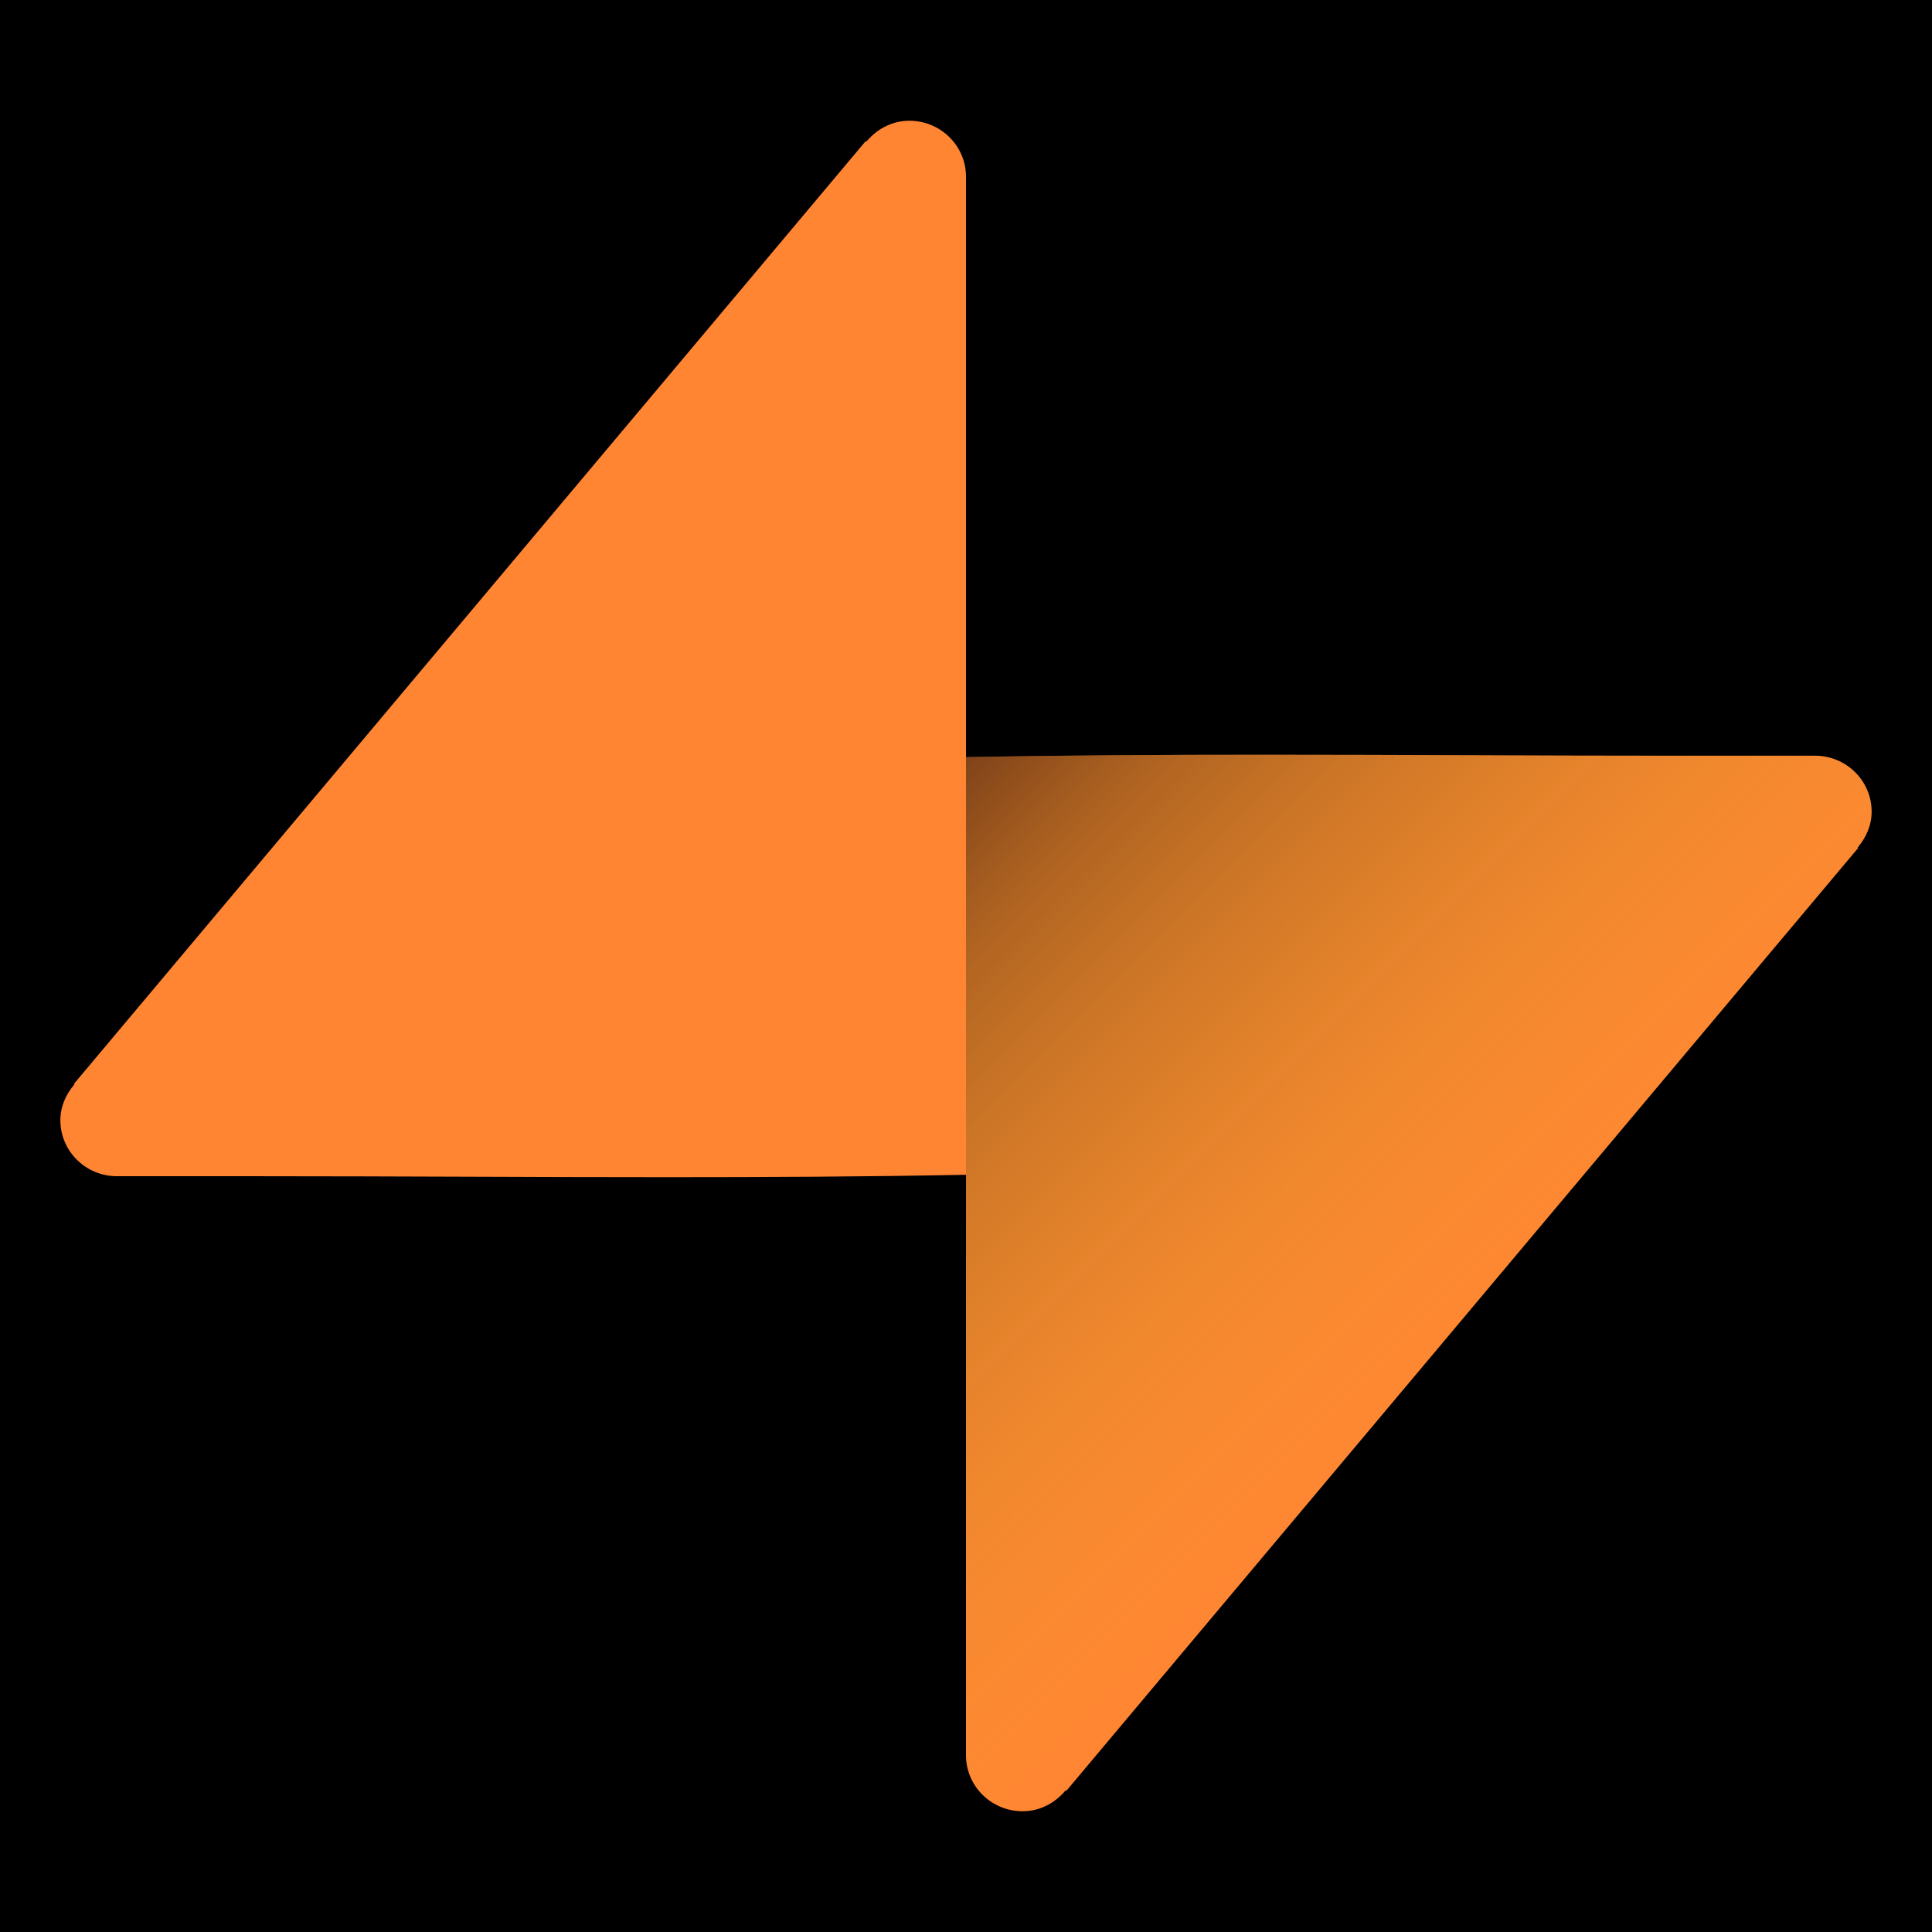
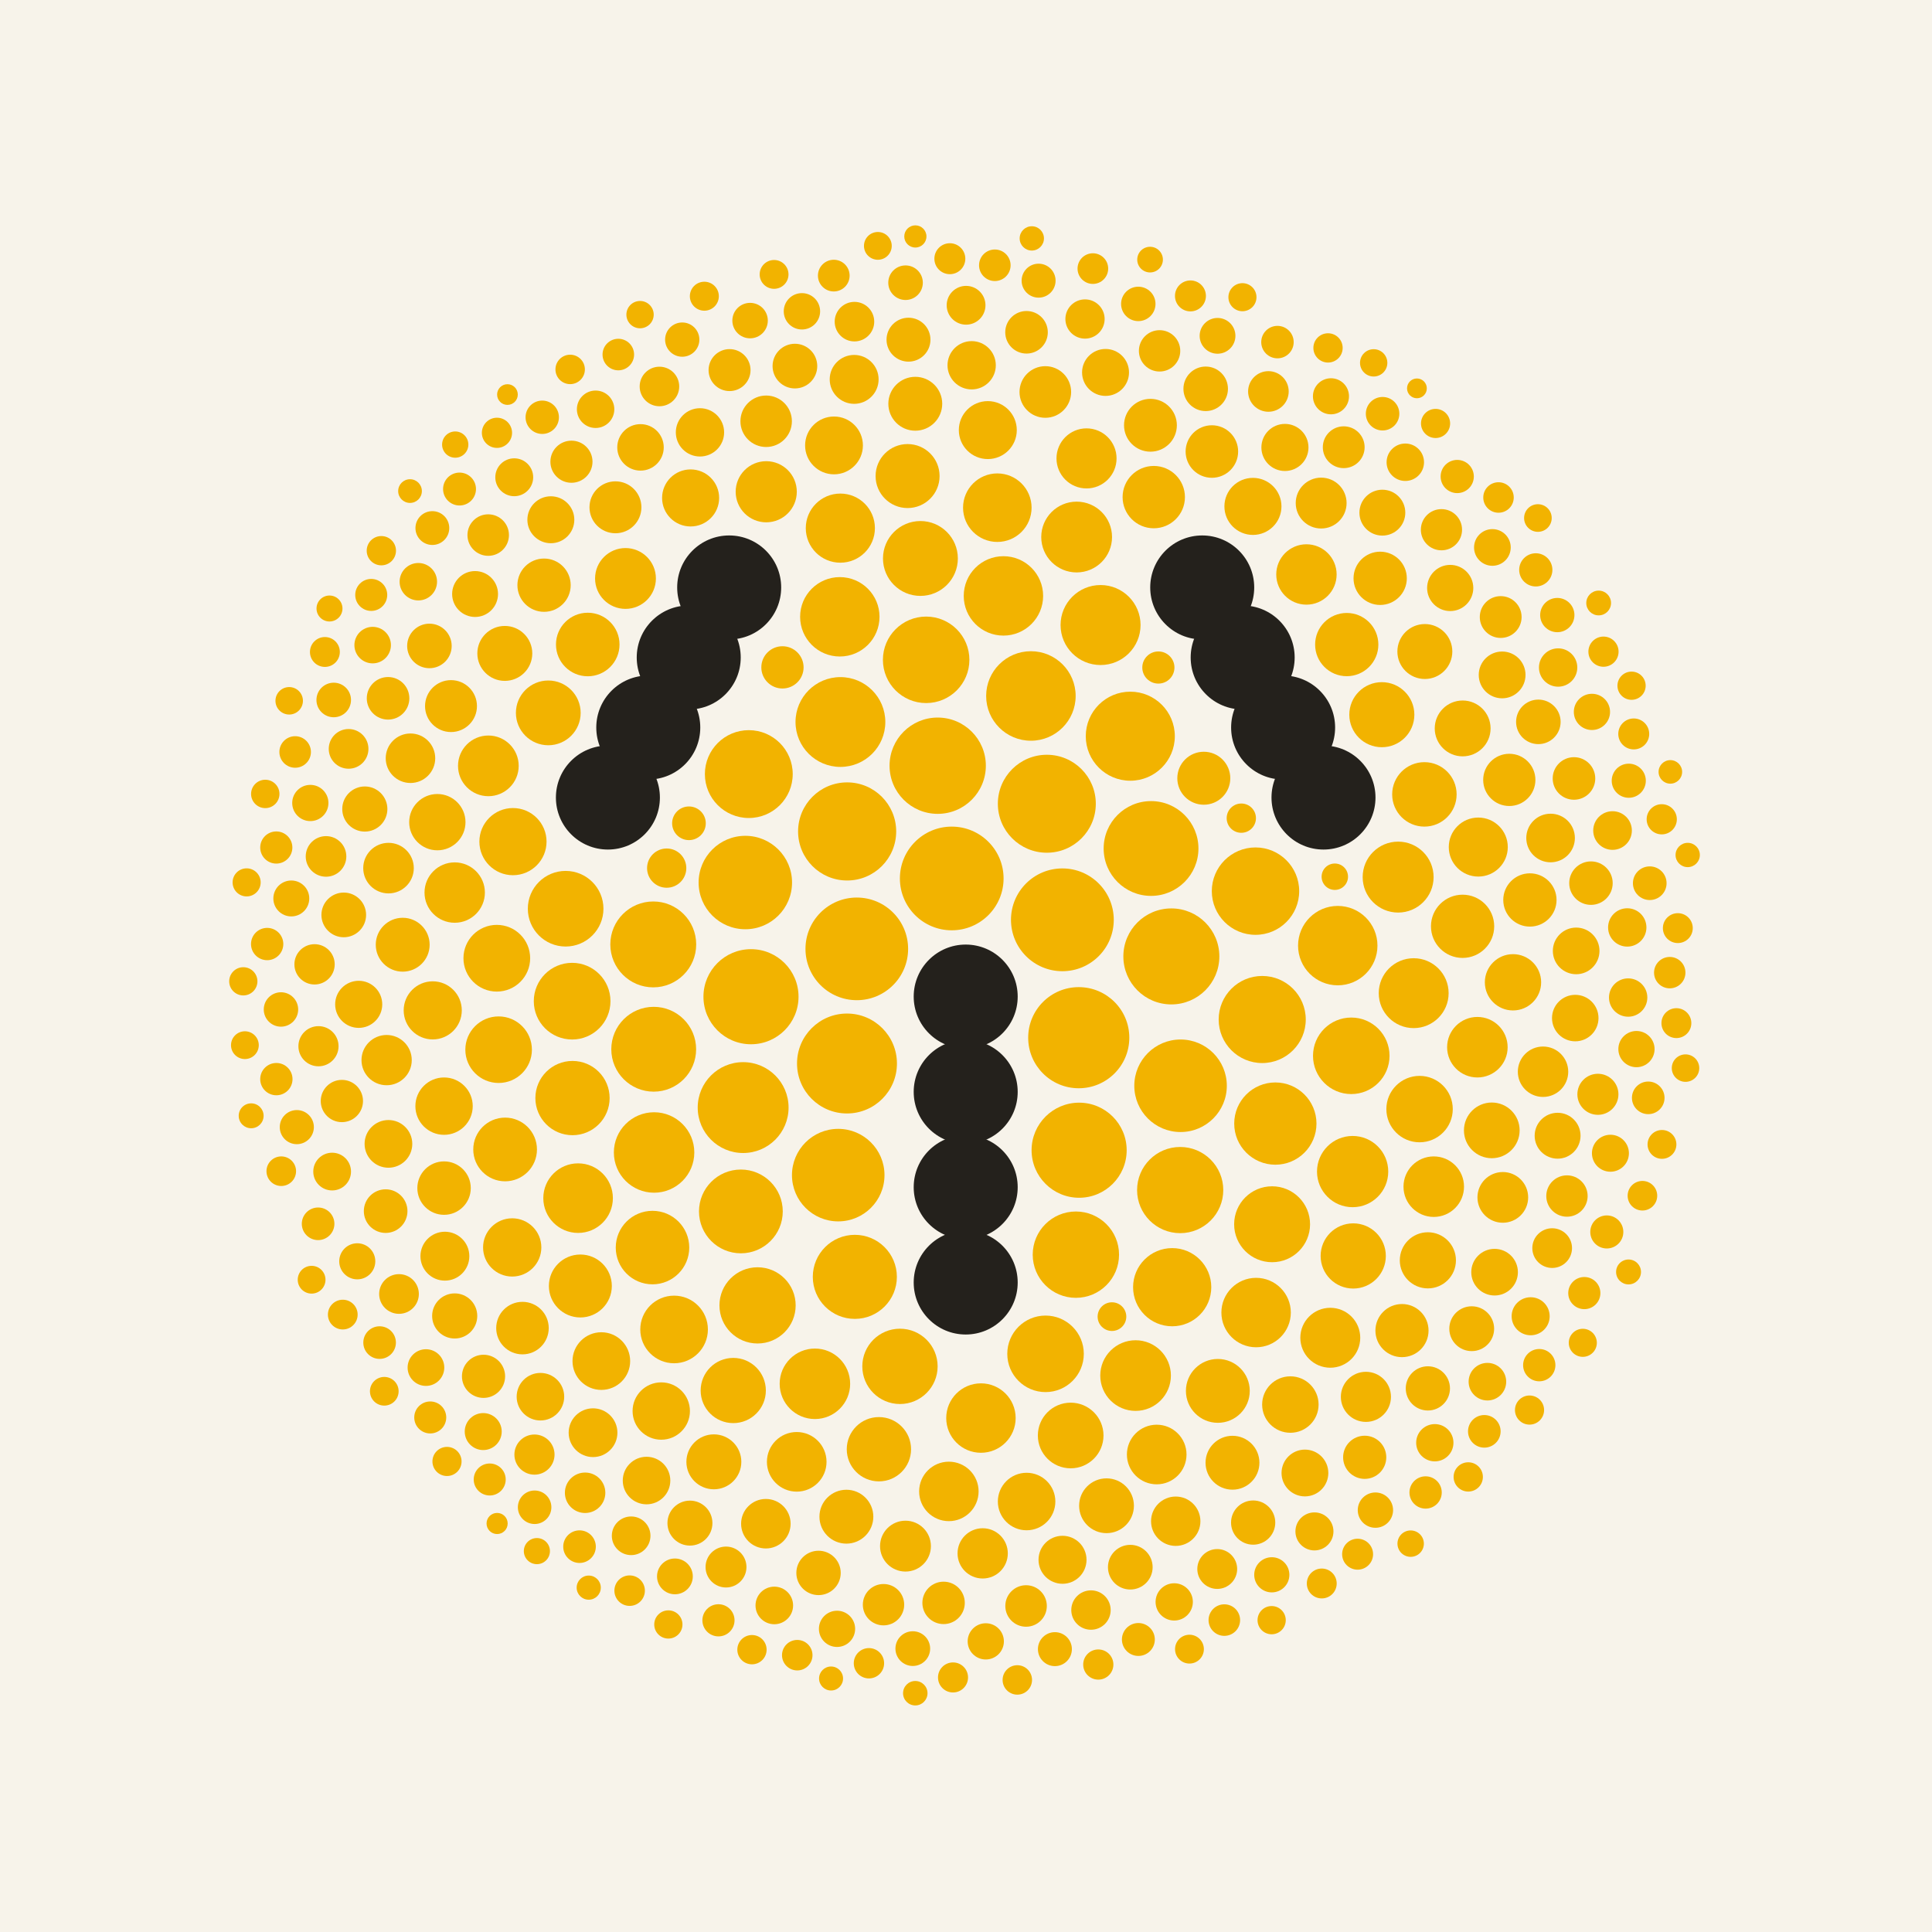
- <svg xmlns="http://www.w3.org/2000/svg" id="Layer_1" viewBox="0 0 32 32">
-   <defs>
-     <style>.cls-1{fill:#ff8533;}.cls-2{fill:url(#linear-gradient);}</style>
-     <linearGradient id="linear-gradient" x1="15.391" y1="13.149" x2="24.783" y2="22.542" gradientUnits="userSpaceOnUse">
-       <stop offset="0" stop-color="#000" stop-opacity=".5" />
-       <stop offset=".175" stop-color="#3b3307" stop-opacity=".4" />
-       <stop offset=".877" stop-color="#d7bc1a" stop-opacity=".068" />
-       <stop offset="1" stop-color="#f7d91e" stop-opacity="0" />
-     </linearGradient>
-   </defs>
-   <rect width="32" height="32" />
-   <path class="cls-1" d="M15.062,2c-.294,0-.546.143-.718.353v-.022L1.219,17.959h.015c-.14.162-.234.366-.234.596,0,.512.42.927.938.927h2.397c1.119,0,2.238.004,3.357.008,1.105.004,2.227.008,3.355.008,1.651,0,3.314-.008,4.953-.04V2.927c0-.512-.42-.927-.938-.927Z" />
-   <path class="cls-1" d="M16.938,30c.294,0,.546-.143.718-.353v.022l13.125-15.629h-.015c.14-.162.234-.366.234-.596,0-.512-.42-.927-.938-.927h-2.397c-1.119,0-2.238-.004-3.357-.008-1.105-.004-2.227-.008-3.355-.008-1.651,0-3.314.008-4.953.04v16.532c0,.512.42.927.938.927Z" />
-   <path class="cls-2" d="M16.938,30c.294,0,.546-.143.718-.353v.022l13.125-15.629h-.015c.14-.162.234-.366.234-.596,0-.512-.42-.927-.938-.927h-2.397c-1.119,0-2.238-.004-3.357-.008-1.105-.004-2.227-.008-3.355-.008-1.651,0-3.314.008-4.953.04v16.532c0,.512.42.927.938.927Z" />
+ <svg xmlns="http://www.w3.org/2000/svg" viewBox="0 0 256 256">
+   <rect width="256" height="256" fill="#F7F3EA" />
+   <circle cx="126.11" cy="116.40" r="6.87" fill="#F2B300" />
+   <circle cx="140.77" cy="121.88" r="6.81" fill="#F2B300" />
+   <circle cx="113.53" cy="125.73" r="6.80" fill="#F2B300" />
+   <circle cx="142.94" cy="137.50" r="6.70" fill="#F2B300" />
+   <circle cx="112.23" cy="140.92" r="6.62" fill="#F2B300" />
+   <circle cx="112.25" cy="110.17" r="6.50" fill="#F2B300" />
+   <circle cx="138.71" cy="106.50" r="6.49" fill="#F2B300" />
+   <circle cx="124.25" cy="101.46" r="6.38" fill="#F2B300" />
+   <circle cx="155.21" cy="126.73" r="6.36" fill="#F2B300" />
+   <circle cx="142.99" cy="152.41" r="6.30" fill="#F2B300" />
+   <circle cx="99.51" cy="132.07" r="6.30" fill="#F2B300" />
+   <circle cx="152.52" cy="112.43" r="6.28" fill="#F2B300" />
+   <circle cx="98.76" cy="116.94" r="6.19" fill="#F2B300" />
+   <circle cx="111.07" cy="155.71" r="6.13" fill="#F2B300" />
+   <circle cx="156.43" cy="143.87" r="6.13" fill="#F2B300" />
+   <circle cx="98.47" cy="146.76" r="6.02" fill="#F2B300" />
+   <circle cx="111.36" cy="95.67" r="5.95" fill="#F2B300" />
+   <circle cx="136.60" cy="92.22" r="5.93" fill="#F2B300" />
+   <circle cx="149.77" cy="97.55" r="5.90" fill="#F2B300" />
+   <circle cx="99.22" cy="102.57" r="5.82" fill="#F2B300" />
+   <circle cx="166.36" cy="118.08" r="5.79" fill="#F2B300" />
+   <circle cx="167.25" cy="135.09" r="5.77" fill="#F2B300" />
+   <circle cx="122.72" cy="87.43" r="5.73" fill="#F2B300" />
+   <circle cx="142.56" cy="166.25" r="5.72" fill="#F2B300" />
+   <circle cx="156.38" cy="157.69" r="5.71" fill="#F2B300" />
+   <circle cx="86.56" cy="125.14" r="5.69" fill="#F2B300" />
+   <circle cx="86.62" cy="139.03" r="5.62" fill="#F2B300" />
+   <circle cx="113.27" cy="169.19" r="5.57" fill="#F2B300" />
+   <circle cx="98.17" cy="160.52" r="5.55" fill="#F2B300" />
+   <circle cx="168.99" cy="148.88" r="5.45" fill="#F2B300" />
+   <circle cx="86.67" cy="152.71" r="5.33" fill="#F2B300" />
+   <circle cx="145.83" cy="82.82" r="5.30" fill="#F2B300" />
+   <circle cx="132.96" cy="78.96" r="5.26" fill="#F2B300" />
+   <circle cx="111.28" cy="81.73" r="5.26" fill="#F2B300" />
+   <circle cx="177.26" cy="125.30" r="5.26" fill="#F2B300" />
+   <circle cx="155.32" cy="170.56" r="5.18" fill="#F2B300" />
+   <circle cx="75.81" cy="132.66" r="5.08" fill="#F2B300" />
+   <circle cx="179.05" cy="139.90" r="5.07" fill="#F2B300" />
+   <circle cx="138.54" cy="179.39" r="5.07" fill="#F2B300" />
+   <circle cx="100.38" cy="172.97" r="5.05" fill="#F2B300" />
+   <circle cx="168.56" cy="162.22" r="5.03" fill="#F2B300" />
+   <circle cx="74.95" cy="120.41" r="5.01" fill="#F2B300" />
+   <circle cx="119.25" cy="181.05" r="4.99" fill="#F2B300" />
+   <circle cx="121.96" cy="74.00" r="4.96" fill="#F2B300" />
+   <circle cx="75.86" cy="145.50" r="4.92" fill="#F2B300" />
+   <circle cx="86.46" cy="165.31" r="4.87" fill="#F2B300" />
+   <circle cx="179.23" cy="155.24" r="4.72" fill="#F2B300" />
+   <circle cx="185.26" cy="116.22" r="4.70" fill="#F2B300" />
+   <circle cx="142.66" cy="71.16" r="4.69" fill="#F2B300" />
+   <circle cx="150.47" cy="182.27" r="4.68" fill="#F2B300" />
+   <circle cx="107.98" cy="183.36" r="4.67" fill="#F2B300" />
+   <circle cx="187.32" cy="131.60" r="4.63" fill="#F2B300" />
+   <circle cx="76.60" cy="158.76" r="4.61" fill="#F2B300" />
+   <circle cx="166.44" cy="173.92" r="4.60" fill="#F2B300" />
+   <circle cx="129.98" cy="187.90" r="4.60" fill="#F2B300" />
+   <circle cx="111.35" cy="69.98" r="4.58" fill="#F2B300" />
+   <circle cx="132.15" cy="67.27" r="4.54" fill="#F2B300" />
+   <circle cx="89.32" cy="176.16" r="4.48" fill="#F2B300" />
+   <circle cx="67.97" cy="111.52" r="4.45" fill="#F2B300" />
+   <circle cx="65.83" cy="126.97" r="4.42" fill="#F2B300" />
+   <circle cx="66.07" cy="139.09" r="4.41" fill="#F2B300" />
+   <circle cx="188.10" cy="146.96" r="4.40" fill="#F2B300" />
+   <circle cx="141.87" cy="190.21" r="4.35" fill="#F2B300" />
+   <circle cx="179.31" cy="166.42" r="4.32" fill="#F2B300" />
+   <circle cx="97.16" cy="184.25" r="4.32" fill="#F2B300" />
+   <circle cx="183.10" cy="94.70" r="4.31" fill="#F2B300" />
+   <circle cx="72.65" cy="94.46" r="4.29" fill="#F2B300" />
+   <circle cx="188.74" cy="105.26" r="4.27" fill="#F2B300" />
+   <circle cx="116.46" cy="192.03" r="4.26" fill="#F2B300" />
+   <circle cx="120.26" cy="63.08" r="4.24" fill="#F2B300" />
+   <circle cx="161.37" cy="184.30" r="4.23" fill="#F2B300" />
+   <circle cx="66.93" cy="152.31" r="4.22" fill="#F2B300" />
+   <circle cx="77.88" cy="85.40" r="4.21" fill="#F2B300" />
+   <circle cx="178.45" cy="85.41" r="4.19" fill="#F2B300" />
+   <circle cx="193.80" cy="122.74" r="4.19" fill="#F2B300" />
+   <circle cx="76.90" cy="170.40" r="4.17" fill="#F2B300" />
+   <circle cx="152.88" cy="65.87" r="4.13" fill="#F2B300" />
+   <circle cx="101.53" cy="65.16" r="4.05" fill="#F2B300" />
+   <circle cx="82.88" cy="76.65" r="4.03" fill="#F2B300" />
+   <circle cx="64.71" cy="101.48" r="4.02" fill="#F2B300" />
+   <circle cx="189.98" cy="157.24" r="4.01" fill="#F2B300" />
+   <circle cx="195.76" cy="138.76" r="4.01" fill="#F2B300" />
+   <circle cx="173.11" cy="76.12" r="4.00" fill="#F2B300" />
+   <circle cx="60.25" cy="118.27" r="4.00" fill="#F2B300" />
+   <circle cx="143.97" cy="60.74" r="3.98" fill="#F2B300" />
+   <circle cx="176.27" cy="177.26" r="3.97" fill="#F2B300" />
+   <circle cx="105.57" cy="193.70" r="3.95" fill="#F2B300" />
+   <circle cx="153.27" cy="192.73" r="3.95" fill="#F2B300" />
+   <circle cx="125.73" cy="197.62" r="3.94" fill="#F2B300" />
+   <circle cx="195.88" cy="112.24" r="3.91" fill="#F2B300" />
+   <circle cx="67.87" cy="165.29" r="3.86" fill="#F2B300" />
+   <circle cx="57.34" cy="133.88" r="3.85" fill="#F2B300" />
+   <circle cx="130.89" cy="56.99" r="3.84" fill="#F2B300" />
+   <circle cx="110.51" cy="59.02" r="3.83" fill="#F2B300" />
+   <circle cx="79.68" cy="180.35" r="3.82" fill="#F2B300" />
+   <circle cx="136.03" cy="198.96" r="3.81" fill="#F2B300" />
+   <circle cx="58.84" cy="146.57" r="3.80" fill="#F2B300" />
+   <circle cx="87.62" cy="186.97" r="3.80" fill="#F2B300" />
+   <circle cx="166.02" cy="67.10" r="3.78" fill="#F2B300" />
+   <circle cx="91.51" cy="65.98" r="3.78" fill="#F2B300" />
+   <circle cx="170.98" cy="186.11" r="3.74" fill="#F2B300" />
+   <circle cx="57.95" cy="108.94" r="3.73" fill="#F2B300" />
+   <circle cx="200.48" cy="130.16" r="3.73" fill="#F2B300" />
+   <circle cx="189.20" cy="167.00" r="3.72" fill="#F2B300" />
+   <circle cx="193.81" cy="96.52" r="3.70" fill="#F2B300" />
+   <circle cx="197.67" cy="149.78" r="3.69" fill="#F2B300" />
+   <circle cx="188.80" cy="86.33" r="3.64" fill="#F2B300" />
+   <circle cx="94.59" cy="193.70" r="3.64" fill="#F2B300" />
+   <circle cx="66.89" cy="86.58" r="3.64" fill="#F2B300" />
+   <circle cx="146.62" cy="199.52" r="3.63" fill="#F2B300" />
+   <circle cx="53.36" cy="125.18" r="3.57" fill="#F2B300" />
+   <circle cx="112.15" cy="200.97" r="3.57" fill="#F2B300" />
+   <circle cx="163.31" cy="193.82" r="3.57" fill="#F2B300" />
+   <circle cx="121.28" cy="53.50" r="3.57" fill="#F2B300" />
+   <circle cx="58.84" cy="157.43" r="3.54" fill="#F2B300" />
+   <circle cx="182.88" cy="76.63" r="3.53" fill="#F2B300" />
+   <circle cx="72.09" cy="77.54" r="3.53" fill="#F2B300" />
+   <circle cx="202.72" cy="119.25" r="3.53" fill="#F2B300" />
+   <circle cx="185.77" cy="176.31" r="3.52" fill="#F2B300" />
+   <circle cx="159.51" cy="103.12" r="3.51" fill="#F2B300" />
+   <circle cx="152.44" cy="56.35" r="3.50" fill="#F2B300" />
+   <circle cx="160.58" cy="59.83" r="3.48" fill="#F2B300" />
+   <circle cx="69.23" cy="175.98" r="3.48" fill="#F2B300" />
+   <circle cx="199.99" cy="103.34" r="3.46" fill="#F2B300" />
+   <circle cx="59.76" cy="93.56" r="3.44" fill="#F2B300" />
+   <circle cx="81.55" cy="67.22" r="3.44" fill="#F2B300" />
+   <circle cx="138.51" cy="51.94" r="3.42" fill="#F2B300" />
+   <circle cx="101.52" cy="55.82" r="3.41" fill="#F2B300" />
+   <circle cx="175.06" cy="66.66" r="3.37" fill="#F2B300" />
+   <circle cx="119.98" cy="204.87" r="3.37" fill="#F2B300" />
+   <circle cx="199.13" cy="158.66" r="3.36" fill="#F2B300" />
+   <circle cx="51.48" cy="115.03" r="3.35" fill="#F2B300" />
+   <circle cx="204.46" cy="142.01" r="3.34" fill="#F2B300" />
+   <circle cx="51.23" cy="140.47" r="3.33" fill="#F2B300" />
+   <circle cx="130.21" cy="205.83" r="3.33" fill="#F2B300" />
+   <circle cx="180.99" cy="185.09" r="3.32" fill="#F2B300" />
+   <circle cx="101.48" cy="201.90" r="3.28" fill="#F2B300" />
+   <circle cx="54.39" cy="100.47" r="3.28" fill="#F2B300" />
+   <circle cx="155.79" cy="201.57" r="3.27" fill="#F2B300" />
+   <circle cx="58.95" cy="166.45" r="3.24" fill="#F2B300" />
+   <circle cx="113.18" cy="50.27" r="3.24" fill="#F2B300" />
+   <circle cx="78.58" cy="189.84" r="3.23" fill="#F2B300" />
+   <circle cx="205.46" cy="111.04" r="3.22" fill="#F2B300" />
+   <circle cx="128.75" cy="48.40" r="3.20" fill="#F2B300" />
+   <circle cx="92.75" cy="57.29" r="3.20" fill="#F2B300" />
+   <circle cx="140.79" cy="206.68" r="3.18" fill="#F2B300" />
+   <circle cx="51.47" cy="151.57" r="3.16" fill="#F2B300" />
+   <circle cx="71.61" cy="185.07" r="3.15" fill="#F2B300" />
+   <circle cx="85.67" cy="196.18" r="3.15" fill="#F2B300" />
+   <circle cx="47.53" cy="133.08" r="3.12" fill="#F2B300" />
+   <circle cx="170.26" cy="59.29" r="3.12" fill="#F2B300" />
+   <circle cx="72.99" cy="68.87" r="3.11" fill="#F2B300" />
+   <circle cx="146.49" cy="49.35" r="3.11" fill="#F2B300" />
+   <circle cx="199.04" cy="89.43" r="3.10" fill="#F2B300" />
+   <circle cx="172.91" cy="195.18" r="3.10" fill="#F2B300" />
+   <circle cx="208.85" cy="126.00" r="3.09" fill="#F2B300" />
+   <circle cx="198.04" cy="168.57" r="3.09" fill="#F2B300" />
+   <circle cx="208.73" cy="134.90" r="3.08" fill="#F2B300" />
+   <circle cx="84.87" cy="59.28" r="3.08" fill="#F2B300" />
+   <circle cx="192.16" cy="77.91" r="3.06" fill="#F2B300" />
+   <circle cx="62.95" cy="78.71" r="3.04" fill="#F2B300" />
+   <circle cx="206.39" cy="150.49" r="3.04" fill="#F2B300" />
+   <circle cx="183.17" cy="67.93" r="3.04" fill="#F2B300" />
+   <circle cx="48.34" cy="107.20" r="2.99" fill="#F2B300" />
+   <circle cx="60.25" cy="174.37" r="2.99" fill="#F2B300" />
+   <circle cx="91.42" cy="201.82" r="2.98" fill="#F2B300" />
+   <circle cx="195.01" cy="176.06" r="2.97" fill="#F2B300" />
+   <circle cx="105.33" cy="48.51" r="2.96" fill="#F2B300" />
+   <circle cx="149.77" cy="207.66" r="2.96" fill="#F2B300" />
+   <circle cx="45.55" cy="121.23" r="2.96" fill="#F2B300" />
+   <circle cx="56.90" cy="85.59" r="2.95" fill="#F2B300" />
+   <circle cx="203.84" cy="95.65" r="2.95" fill="#F2B300" />
+   <circle cx="159.76" cy="51.52" r="2.95" fill="#F2B300" />
+   <circle cx="108.46" cy="208.42" r="2.94" fill="#F2B300" />
+   <circle cx="189.20" cy="183.97" r="2.93" fill="#F2B300" />
+   <circle cx="166.05" cy="201.75" r="2.93" fill="#F2B300" />
+   <circle cx="120.38" cy="45.01" r="2.91" fill="#F2B300" />
+   <circle cx="51.10" cy="160.48" r="2.89" fill="#F2B300" />
+   <circle cx="210.81" cy="117.02" r="2.88" fill="#F2B300" />
+   <circle cx="180.83" cy="193.10" r="2.86" fill="#F2B300" />
+   <circle cx="64.07" cy="182.37" r="2.86" fill="#F2B300" />
+   <circle cx="136.02" cy="44.03" r="2.82" fill="#F2B300" />
+   <circle cx="208.56" cy="103.15" r="2.82" fill="#F2B300" />
+   <circle cx="51.42" cy="92.53" r="2.82" fill="#F2B300" />
+   <circle cx="125.03" cy="212.39" r="2.81" fill="#F2B300" />
+   <circle cx="45.30" cy="145.89" r="2.80" fill="#F2B300" />
+   <circle cx="103.68" cy="88.43" r="2.80" fill="#F2B300" />
+   <circle cx="75.72" cy="61.18" r="2.79" fill="#F2B300" />
+   <circle cx="96.67" cy="49.04" r="2.78" fill="#F2B300" />
+   <circle cx="198.85" cy="81.76" r="2.77" fill="#F2B300" />
+   <circle cx="178.05" cy="59.26" r="2.77" fill="#F2B300" />
+   <circle cx="64.69" cy="70.90" r="2.75" fill="#F2B300" />
+   <circle cx="135.96" cy="212.80" r="2.75" fill="#F2B300" />
+   <circle cx="207.63" cy="158.48" r="2.74" fill="#F2B300" />
+   <circle cx="117.07" cy="212.63" r="2.74" fill="#F2B300" />
+   <circle cx="153.65" cy="46.49" r="2.74" fill="#F2B300" />
+   <circle cx="191.00" cy="70.19" r="2.73" fill="#F2B300" />
+   <circle cx="211.73" cy="145.00" r="2.72" fill="#F2B300" />
+   <circle cx="96.20" cy="207.64" r="2.71" fill="#F2B300" />
+   <circle cx="43.20" cy="113.48" r="2.69" fill="#F2B300" />
+   <circle cx="168.07" cy="51.87" r="2.69" fill="#F2B300" />
+   <circle cx="77.53" cy="197.80" r="2.68" fill="#F2B300" />
+   <circle cx="41.68" cy="127.78" r="2.67" fill="#F2B300" />
+   <circle cx="70.82" cy="192.74" r="2.66" fill="#F2B300" />
+   <circle cx="42.20" cy="138.63" r="2.66" fill="#F2B300" />
+   <circle cx="161.29" cy="207.90" r="2.64" fill="#F2B300" />
+   <circle cx="46.19" cy="99.23" r="2.63" fill="#F2B300" />
+   <circle cx="205.67" cy="165.38" r="2.63" fill="#F2B300" />
+   <circle cx="52.87" cy="171.46" r="2.63" fill="#F2B300" />
+   <circle cx="87.38" cy="51.21" r="2.62" fill="#F2B300" />
+   <circle cx="113.22" cy="42.62" r="2.62" fill="#F2B300" />
+   <circle cx="144.56" cy="213.34" r="2.61" fill="#F2B300" />
+   <circle cx="88.34" cy="115.03" r="2.60" fill="#F2B300" />
+   <circle cx="143.77" cy="42.27" r="2.60" fill="#F2B300" />
+   <circle cx="128.01" cy="40.45" r="2.57" fill="#F2B300" />
+   <circle cx="213.67" cy="110.05" r="2.56" fill="#F2B300" />
+   <circle cx="83.63" cy="203.50" r="2.56" fill="#F2B300" />
+   <circle cx="215.62" cy="122.89" r="2.54" fill="#F2B300" />
+   <circle cx="215.74" cy="132.18" r="2.54" fill="#F2B300" />
+   <circle cx="206.46" cy="88.45" r="2.54" fill="#F2B300" />
+   <circle cx="174.17" cy="202.92" r="2.52" fill="#F2B300" />
+   <circle cx="202.82" cy="174.41" r="2.52" fill="#F2B300" />
+   <circle cx="68.14" cy="63.24" r="2.51" fill="#F2B300" />
+   <circle cx="44.01" cy="155.24" r="2.50" fill="#F2B300" />
+   <circle cx="197.09" cy="183.08" r="2.49" fill="#F2B300" />
+   <circle cx="102.60" cy="212.73" r="2.49" fill="#F2B300" />
+   <circle cx="78.92" cy="54.23" r="2.48" fill="#F2B300" />
+   <circle cx="186.21" cy="61.25" r="2.48" fill="#F2B300" />
+   <circle cx="55.43" cy="77.08" r="2.48" fill="#F2B300" />
+   <circle cx="190.12" cy="191.17" r="2.47" fill="#F2B300" />
+   <circle cx="155.59" cy="212.26" r="2.47" fill="#F2B300" />
+   <circle cx="64.03" cy="189.69" r="2.45" fill="#F2B300" />
+   <circle cx="213.39" cy="152.81" r="2.45" fill="#F2B300" />
+   <circle cx="197.75" cy="72.54" r="2.43" fill="#F2B300" />
+   <circle cx="56.44" cy="181.21" r="2.43" fill="#F2B300" />
+   <circle cx="49.38" cy="85.48" r="2.42" fill="#F2B300" />
+   <circle cx="106.26" cy="41.25" r="2.41" fill="#F2B300" />
+   <circle cx="41.12" cy="106.40" r="2.40" fill="#F2B300" />
+   <circle cx="110.91" cy="215.83" r="2.40" fill="#F2B300" />
+   <circle cx="210.94" cy="94.33" r="2.40" fill="#F2B300" />
+   <circle cx="216.84" cy="139.01" r="2.40" fill="#F2B300" />
+   <circle cx="130.62" cy="217.49" r="2.40" fill="#F2B300" />
+   <circle cx="47.34" cy="167.13" r="2.39" fill="#F2B300" />
+   <circle cx="176.36" cy="52.51" r="2.39" fill="#F2B300" />
+   <circle cx="38.60" cy="119.05" r="2.38" fill="#F2B300" />
+   <circle cx="89.43" cy="208.88" r="2.37" fill="#F2B300" />
+   <circle cx="161.33" cy="44.50" r="2.37" fill="#F2B300" />
+   <circle cx="99.39" cy="42.48" r="2.35" fill="#F2B300" />
+   <circle cx="182.25" cy="200.10" r="2.34" fill="#F2B300" />
+   <circle cx="168.52" cy="208.67" r="2.33" fill="#F2B300" />
+   <circle cx="120.95" cy="218.45" r="2.30" fill="#F2B300" />
+   <circle cx="44.22" cy="92.75" r="2.29" fill="#F2B300" />
+   <circle cx="119.99" cy="37.46" r="2.29" fill="#F2B300" />
+   <circle cx="150.83" cy="40.27" r="2.28" fill="#F2B300" />
+   <circle cx="37.23" cy="133.76" r="2.28" fill="#F2B300" />
+   <circle cx="90.40" cy="45.00" r="2.27" fill="#F2B300" />
+   <circle cx="206.35" cy="81.50" r="2.27" fill="#F2B300" />
+   <circle cx="39.33" cy="149.35" r="2.26" fill="#F2B300" />
+   <circle cx="215.82" cy="103.45" r="2.26" fill="#F2B300" />
+   <circle cx="137.62" cy="37.19" r="2.25" fill="#F2B300" />
+   <circle cx="139.78" cy="218.52" r="2.25" fill="#F2B300" />
+   <circle cx="57.29" cy="69.97" r="2.24" fill="#F2B300" />
+   <circle cx="218.60" cy="117.03" r="2.23" fill="#F2B300" />
+   <circle cx="91.29" cy="109.09" r="2.23" fill="#F2B300" />
+   <circle cx="183.20" cy="54.82" r="2.22" fill="#F2B300" />
+   <circle cx="70.84" cy="199.72" r="2.22" fill="#F2B300" />
+   <circle cx="71.85" cy="55.29" r="2.21" fill="#F2B300" />
+   <circle cx="193.09" cy="63.14" r="2.20" fill="#F2B300" />
+   <circle cx="203.50" cy="75.51" r="2.20" fill="#F2B300" />
+   <circle cx="212.91" cy="163.24" r="2.19" fill="#F2B300" />
+   <circle cx="60.89" cy="64.80" r="2.18" fill="#F2B300" />
+   <circle cx="150.84" cy="217.24" r="2.18" fill="#F2B300" />
+   <circle cx="50.30" cy="177.90" r="2.16" fill="#F2B300" />
+   <circle cx="196.68" cy="189.66" r="2.16" fill="#F2B300" />
+   <circle cx="218.40" cy="145.47" r="2.16" fill="#F2B300" />
+   <circle cx="42.15" cy="162.16" r="2.16" fill="#F2B300" />
+   <circle cx="76.79" cy="204.94" r="2.16" fill="#F2B300" />
+   <circle cx="169.27" cy="45.33" r="2.15" fill="#F2B300" />
+   <circle cx="36.62" cy="142.99" r="2.14" fill="#F2B300" />
+   <circle cx="35.40" cy="125.09" r="2.14" fill="#F2B300" />
+   <circle cx="203.96" cy="180.89" r="2.14" fill="#F2B300" />
+   <circle cx="188.90" cy="197.76" r="2.14" fill="#F2B300" />
+   <circle cx="36.61" cy="112.30" r="2.13" fill="#F2B300" />
+   <circle cx="95.20" cy="214.70" r="2.13" fill="#F2B300" />
+   <circle cx="209.93" cy="171.34" r="2.13" fill="#F2B300" />
+   <circle cx="153.49" cy="88.45" r="2.13" fill="#F2B300" />
+   <circle cx="64.89" cy="196.04" r="2.12" fill="#F2B300" />
+   <circle cx="57.01" cy="187.82" r="2.12" fill="#F2B300" />
+   <circle cx="49.19" cy="78.83" r="2.12" fill="#F2B300" />
+   <circle cx="110.48" cy="36.52" r="2.10" fill="#F2B300" />
+   <circle cx="81.93" cy="46.98" r="2.09" fill="#F2B300" />
+   <circle cx="131.82" cy="35.15" r="2.09" fill="#F2B300" />
+   <circle cx="162.23" cy="214.67" r="2.09" fill="#F2B300" />
+   <circle cx="39.11" cy="99.64" r="2.09" fill="#F2B300" />
+   <circle cx="221.25" cy="128.88" r="2.08" fill="#F2B300" />
+   <circle cx="157.74" cy="39.21" r="2.05" fill="#F2B300" />
+   <circle cx="179.89" cy="205.94" r="2.05" fill="#F2B300" />
+   <circle cx="216.48" cy="97.25" r="2.05" fill="#F2B300" />
+   <circle cx="125.86" cy="34.28" r="2.05" fill="#F2B300" />
+   <circle cx="144.81" cy="35.59" r="2.03" fill="#F2B300" />
+   <circle cx="198.56" cy="65.92" r="2.02" fill="#F2B300" />
+   <circle cx="83.43" cy="210.77" r="2.02" fill="#F2B300" />
+   <circle cx="105.64" cy="219.32" r="2.02" fill="#F2B300" />
+   <circle cx="115.14" cy="220.39" r="2.01" fill="#F2B300" />
+   <circle cx="212.47" cy="86.35" r="2.00" fill="#F2B300" />
+   <circle cx="65.85" cy="57.35" r="2.00" fill="#F2B300" />
+   <circle cx="220.19" cy="108.56" r="2.00" fill="#F2B300" />
+   <circle cx="145.53" cy="220.56" r="2.00" fill="#F2B300" />
+   <circle cx="126.28" cy="222.27" r="1.99" fill="#F2B300" />
+   <circle cx="222.13" cy="135.57" r="1.98" fill="#F2B300" />
+   <circle cx="175.14" cy="209.82" r="1.98" fill="#F2B300" />
+   <circle cx="222.32" cy="122.98" r="1.98" fill="#F2B300" />
+   <circle cx="43.05" cy="86.39" r="1.98" fill="#F2B300" />
+   <circle cx="45.42" cy="174.19" r="1.97" fill="#F2B300" />
+   <circle cx="37.27" cy="155.19" r="1.96" fill="#F2B300" />
+   <circle cx="217.63" cy="158.44" r="1.96" fill="#F2B300" />
+   <circle cx="75.55" cy="48.95" r="1.95" fill="#F2B300" />
+   <circle cx="134.80" cy="222.60" r="1.95" fill="#F2B300" />
+   <circle cx="175.97" cy="46.10" r="1.94" fill="#F2B300" />
+   <circle cx="164.48" cy="108.41" r="1.94" fill="#F2B300" />
+   <circle cx="99.64" cy="218.59" r="1.94" fill="#F2B300" />
+   <circle cx="50.53" cy="72.97" r="1.94" fill="#F2B300" />
+   <circle cx="194.55" cy="195.70" r="1.94" fill="#F2B300" />
+   <circle cx="59.23" cy="193.65" r="1.93" fill="#F2B300" />
+   <circle cx="190.22" cy="56.11" r="1.93" fill="#F2B300" />
+   <circle cx="202.67" cy="186.84" r="1.93" fill="#F2B300" />
+   <circle cx="93.33" cy="39.25" r="1.92" fill="#F2B300" />
+   <circle cx="220.22" cy="151.64" r="1.91" fill="#F2B300" />
+   <circle cx="102.57" cy="36.36" r="1.91" fill="#F2B300" />
+   <circle cx="157.61" cy="218.52" r="1.91" fill="#F2B300" />
+   <circle cx="147.34" cy="174.46" r="1.90" fill="#F2B300" />
+   <circle cx="50.92" cy="184.35" r="1.90" fill="#F2B300" />
+   <circle cx="35.15" cy="105.20" r="1.88" fill="#F2B300" />
+   <circle cx="216.19" cy="90.86" r="1.87" fill="#F2B300" />
+   <circle cx="168.50" cy="214.68" r="1.87" fill="#F2B300" />
+   <circle cx="32.24" cy="130.03" r="1.87" fill="#F2B300" />
+   <circle cx="88.56" cy="215.25" r="1.87" fill="#F2B300" />
+   <circle cx="209.73" cy="177.93" r="1.86" fill="#F2B300" />
+   <circle cx="164.63" cy="39.38" r="1.86" fill="#F2B300" />
+   <circle cx="32.68" cy="116.92" r="1.86" fill="#F2B300" />
+   <circle cx="116.32" cy="32.58" r="1.84" fill="#F2B300" />
+   <circle cx="32.45" cy="138.49" r="1.84" fill="#F2B300" />
+   <circle cx="41.29" cy="169.57" r="1.84" fill="#F2B300" />
+   <circle cx="203.78" cy="68.64" r="1.83" fill="#F2B300" />
+   <circle cx="223.34" cy="141.53" r="1.82" fill="#F2B300" />
+   <circle cx="38.32" cy="92.86" r="1.82" fill="#F2B300" />
+   <circle cx="182.02" cy="48.08" r="1.81" fill="#F2B300" />
+   <circle cx="84.81" cy="41.69" r="1.81" fill="#F2B300" />
+   <circle cx="186.92" cy="204.54" r="1.75" fill="#F2B300" />
+   <circle cx="176.87" cy="116.17" r="1.75" fill="#F2B300" />
+   <circle cx="60.32" cy="58.91" r="1.74" fill="#F2B300" />
+   <circle cx="71.14" cy="205.53" r="1.73" fill="#F2B300" />
+   <circle cx="43.66" cy="80.63" r="1.72" fill="#F2B300" />
+   <circle cx="152.39" cy="34.40" r="1.70" fill="#F2B300" />
+   <circle cx="33.28" cy="147.85" r="1.65" fill="#F2B300" />
+   <circle cx="215.79" cy="168.54" r="1.65" fill="#F2B300" />
+   <circle cx="211.83" cy="79.90" r="1.64" fill="#F2B300" />
+   <circle cx="121.28" cy="224.36" r="1.62" fill="#F2B300" />
+   <circle cx="136.72" cy="31.59" r="1.61" fill="#F2B300" />
+   <circle cx="223.63" cy="113.29" r="1.61" fill="#F2B300" />
+   <circle cx="78.01" cy="210.37" r="1.60" fill="#F2B300" />
+   <circle cx="110.12" cy="222.41" r="1.59" fill="#F2B300" />
+   <circle cx="54.33" cy="65.07" r="1.57" fill="#F2B300" />
+   <circle cx="221.33" cy="102.28" r="1.56" fill="#F2B300" />
+   <circle cx="121.29" cy="31.33" r="1.47" fill="#F2B300" />
+   <circle cx="65.87" cy="201.87" r="1.40" fill="#F2B300" />
+   <circle cx="67.24" cy="52.28" r="1.37" fill="#F2B300" />
+   <circle cx="187.75" cy="51.46" r="1.31" fill="#F2B300" />
+   <circle cx="96.62" cy="77.84" r="6.89" fill="#24211C" />
+   <circle cx="91.26" cy="87.12" r="6.89" fill="#24211C" />
+   <circle cx="85.90" cy="96.40" r="6.89" fill="#24211C" />
+   <circle cx="80.55" cy="105.68" r="6.89" fill="#24211C" />
+   <circle cx="159.30" cy="77.84" r="6.89" fill="#24211C" />
+   <circle cx="164.66" cy="87.12" r="6.89" fill="#24211C" />
+   <circle cx="170.02" cy="96.40" r="6.89" fill="#24211C" />
+   <circle cx="175.37" cy="105.68" r="6.89" fill="#24211C" />
+   <circle cx="127.96" cy="132.05" r="6.89" fill="#24211C" />
+   <circle cx="127.96" cy="144.68" r="6.89" fill="#24211C" />
+   <circle cx="127.96" cy="157.31" r="6.89" fill="#24211C" />
+   <circle cx="127.96" cy="169.94" r="6.89" fill="#24211C" />
</svg>
